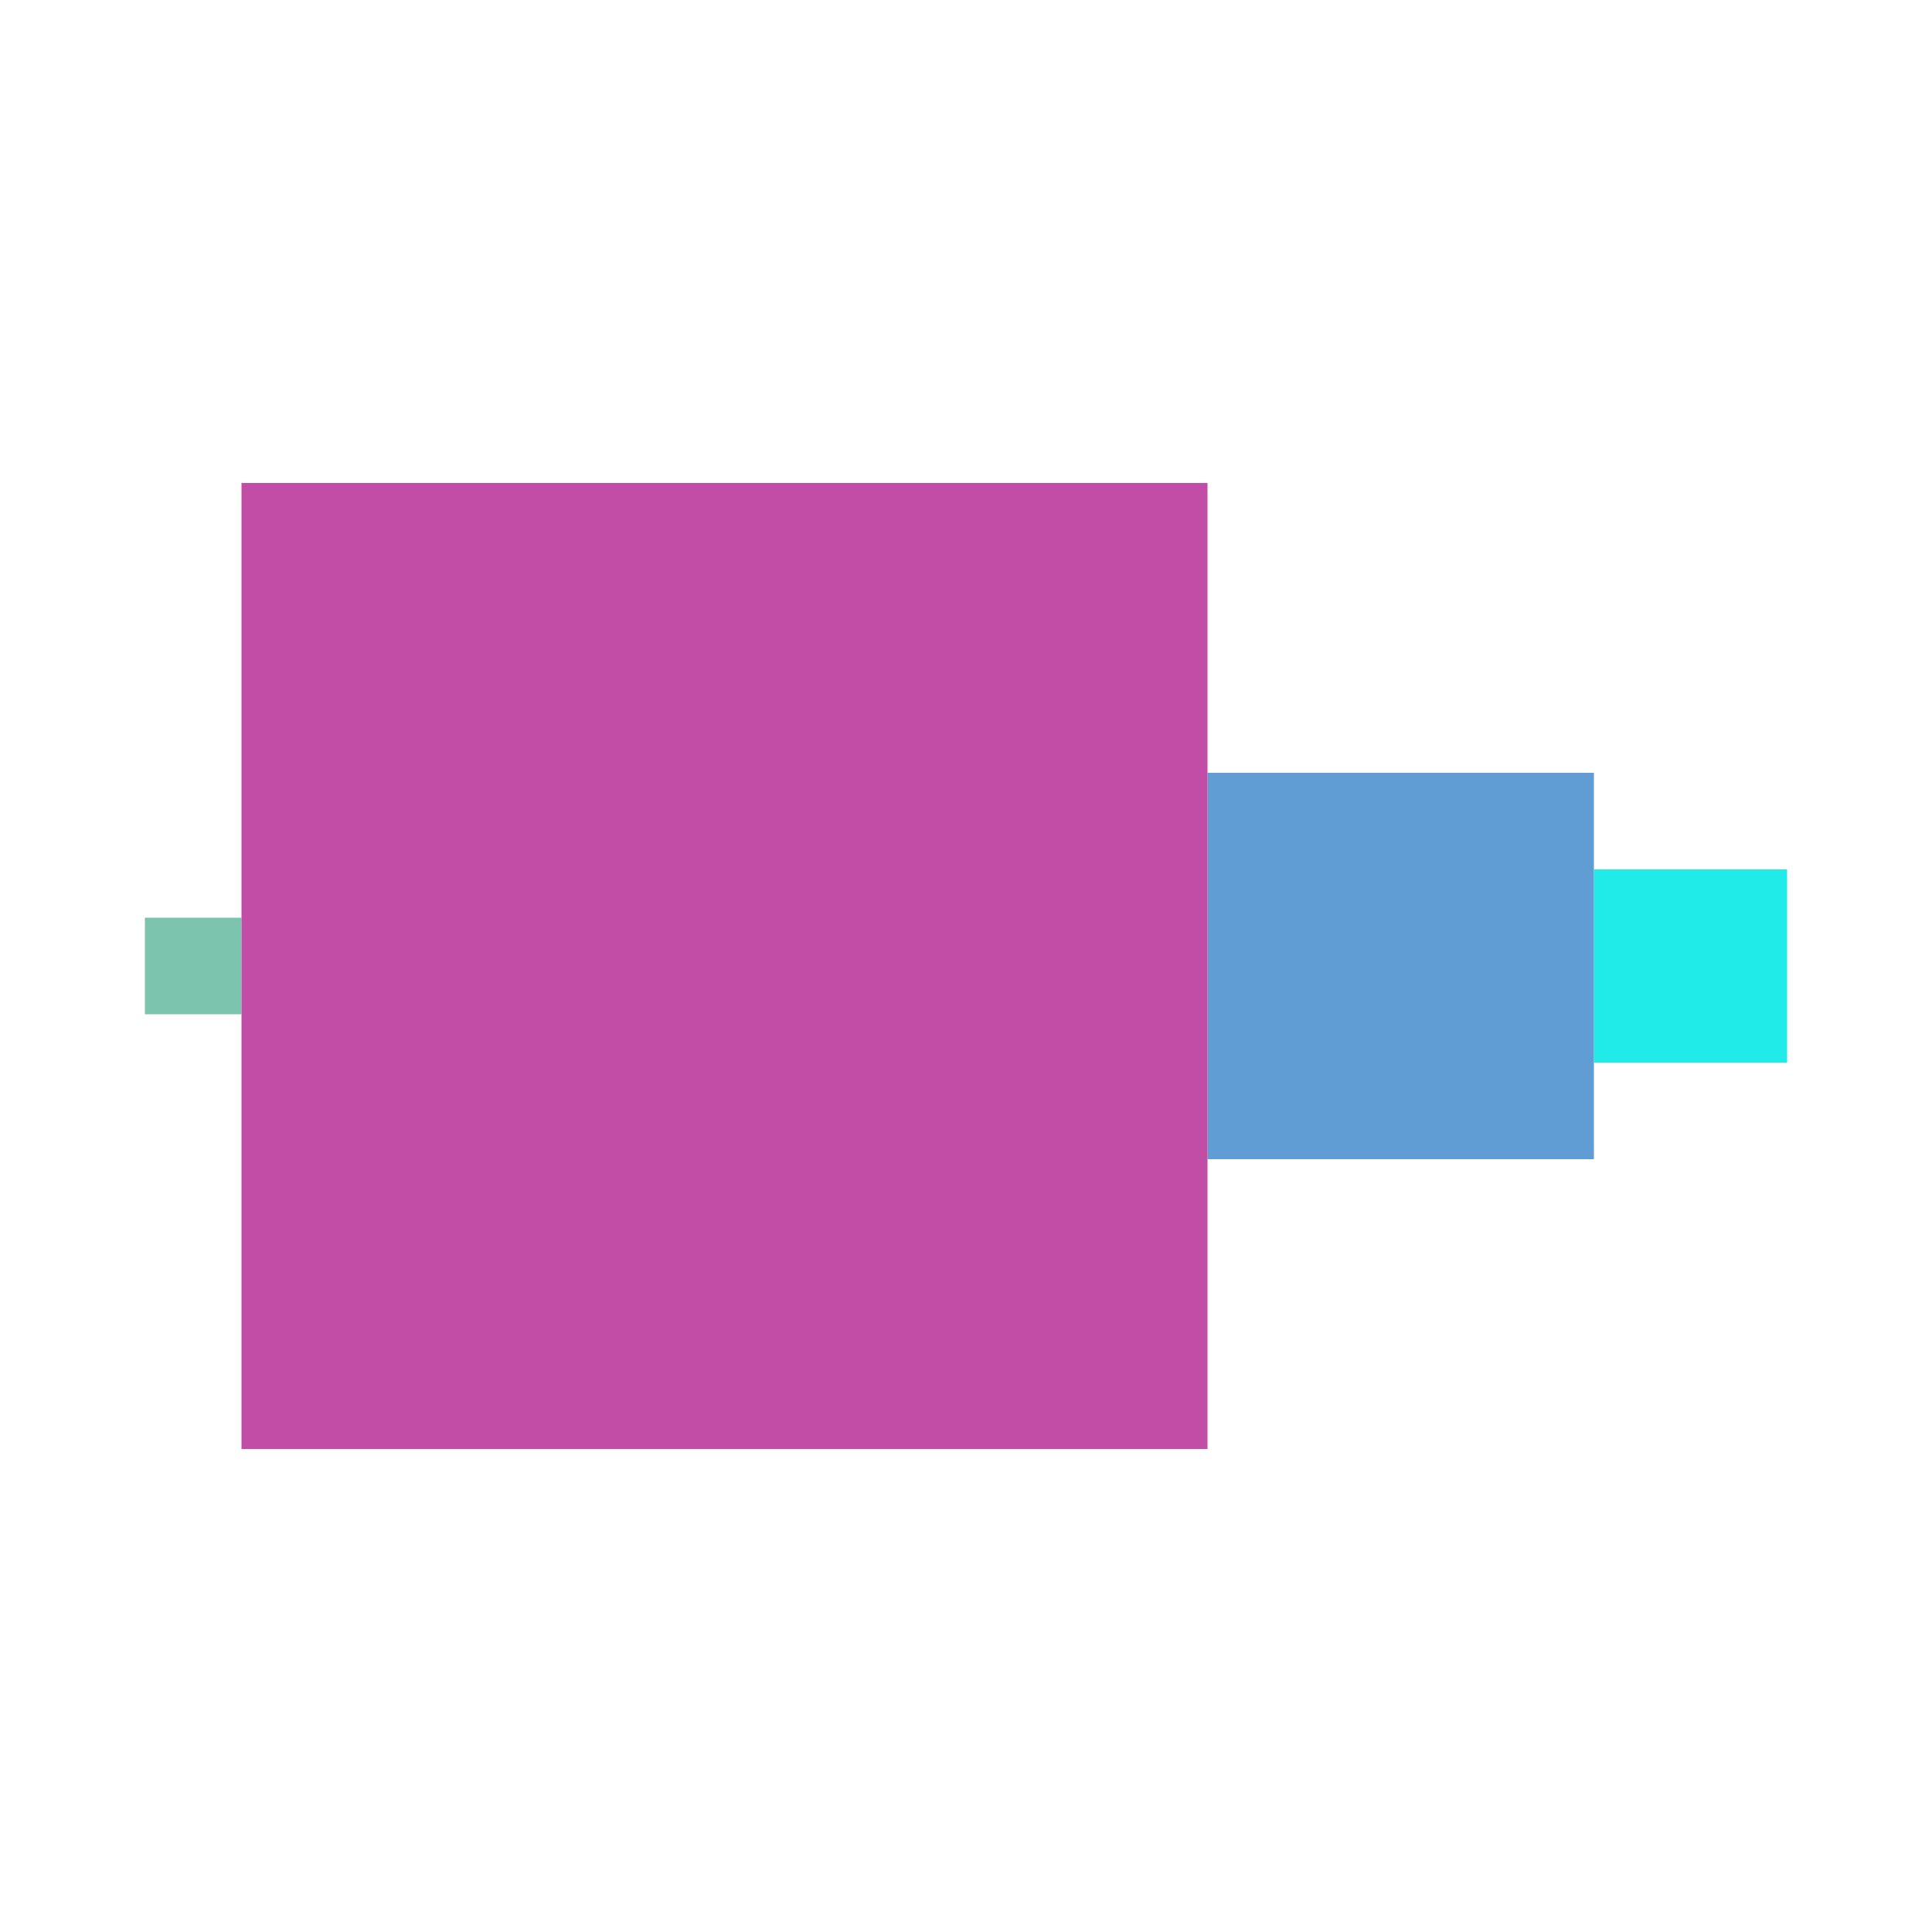
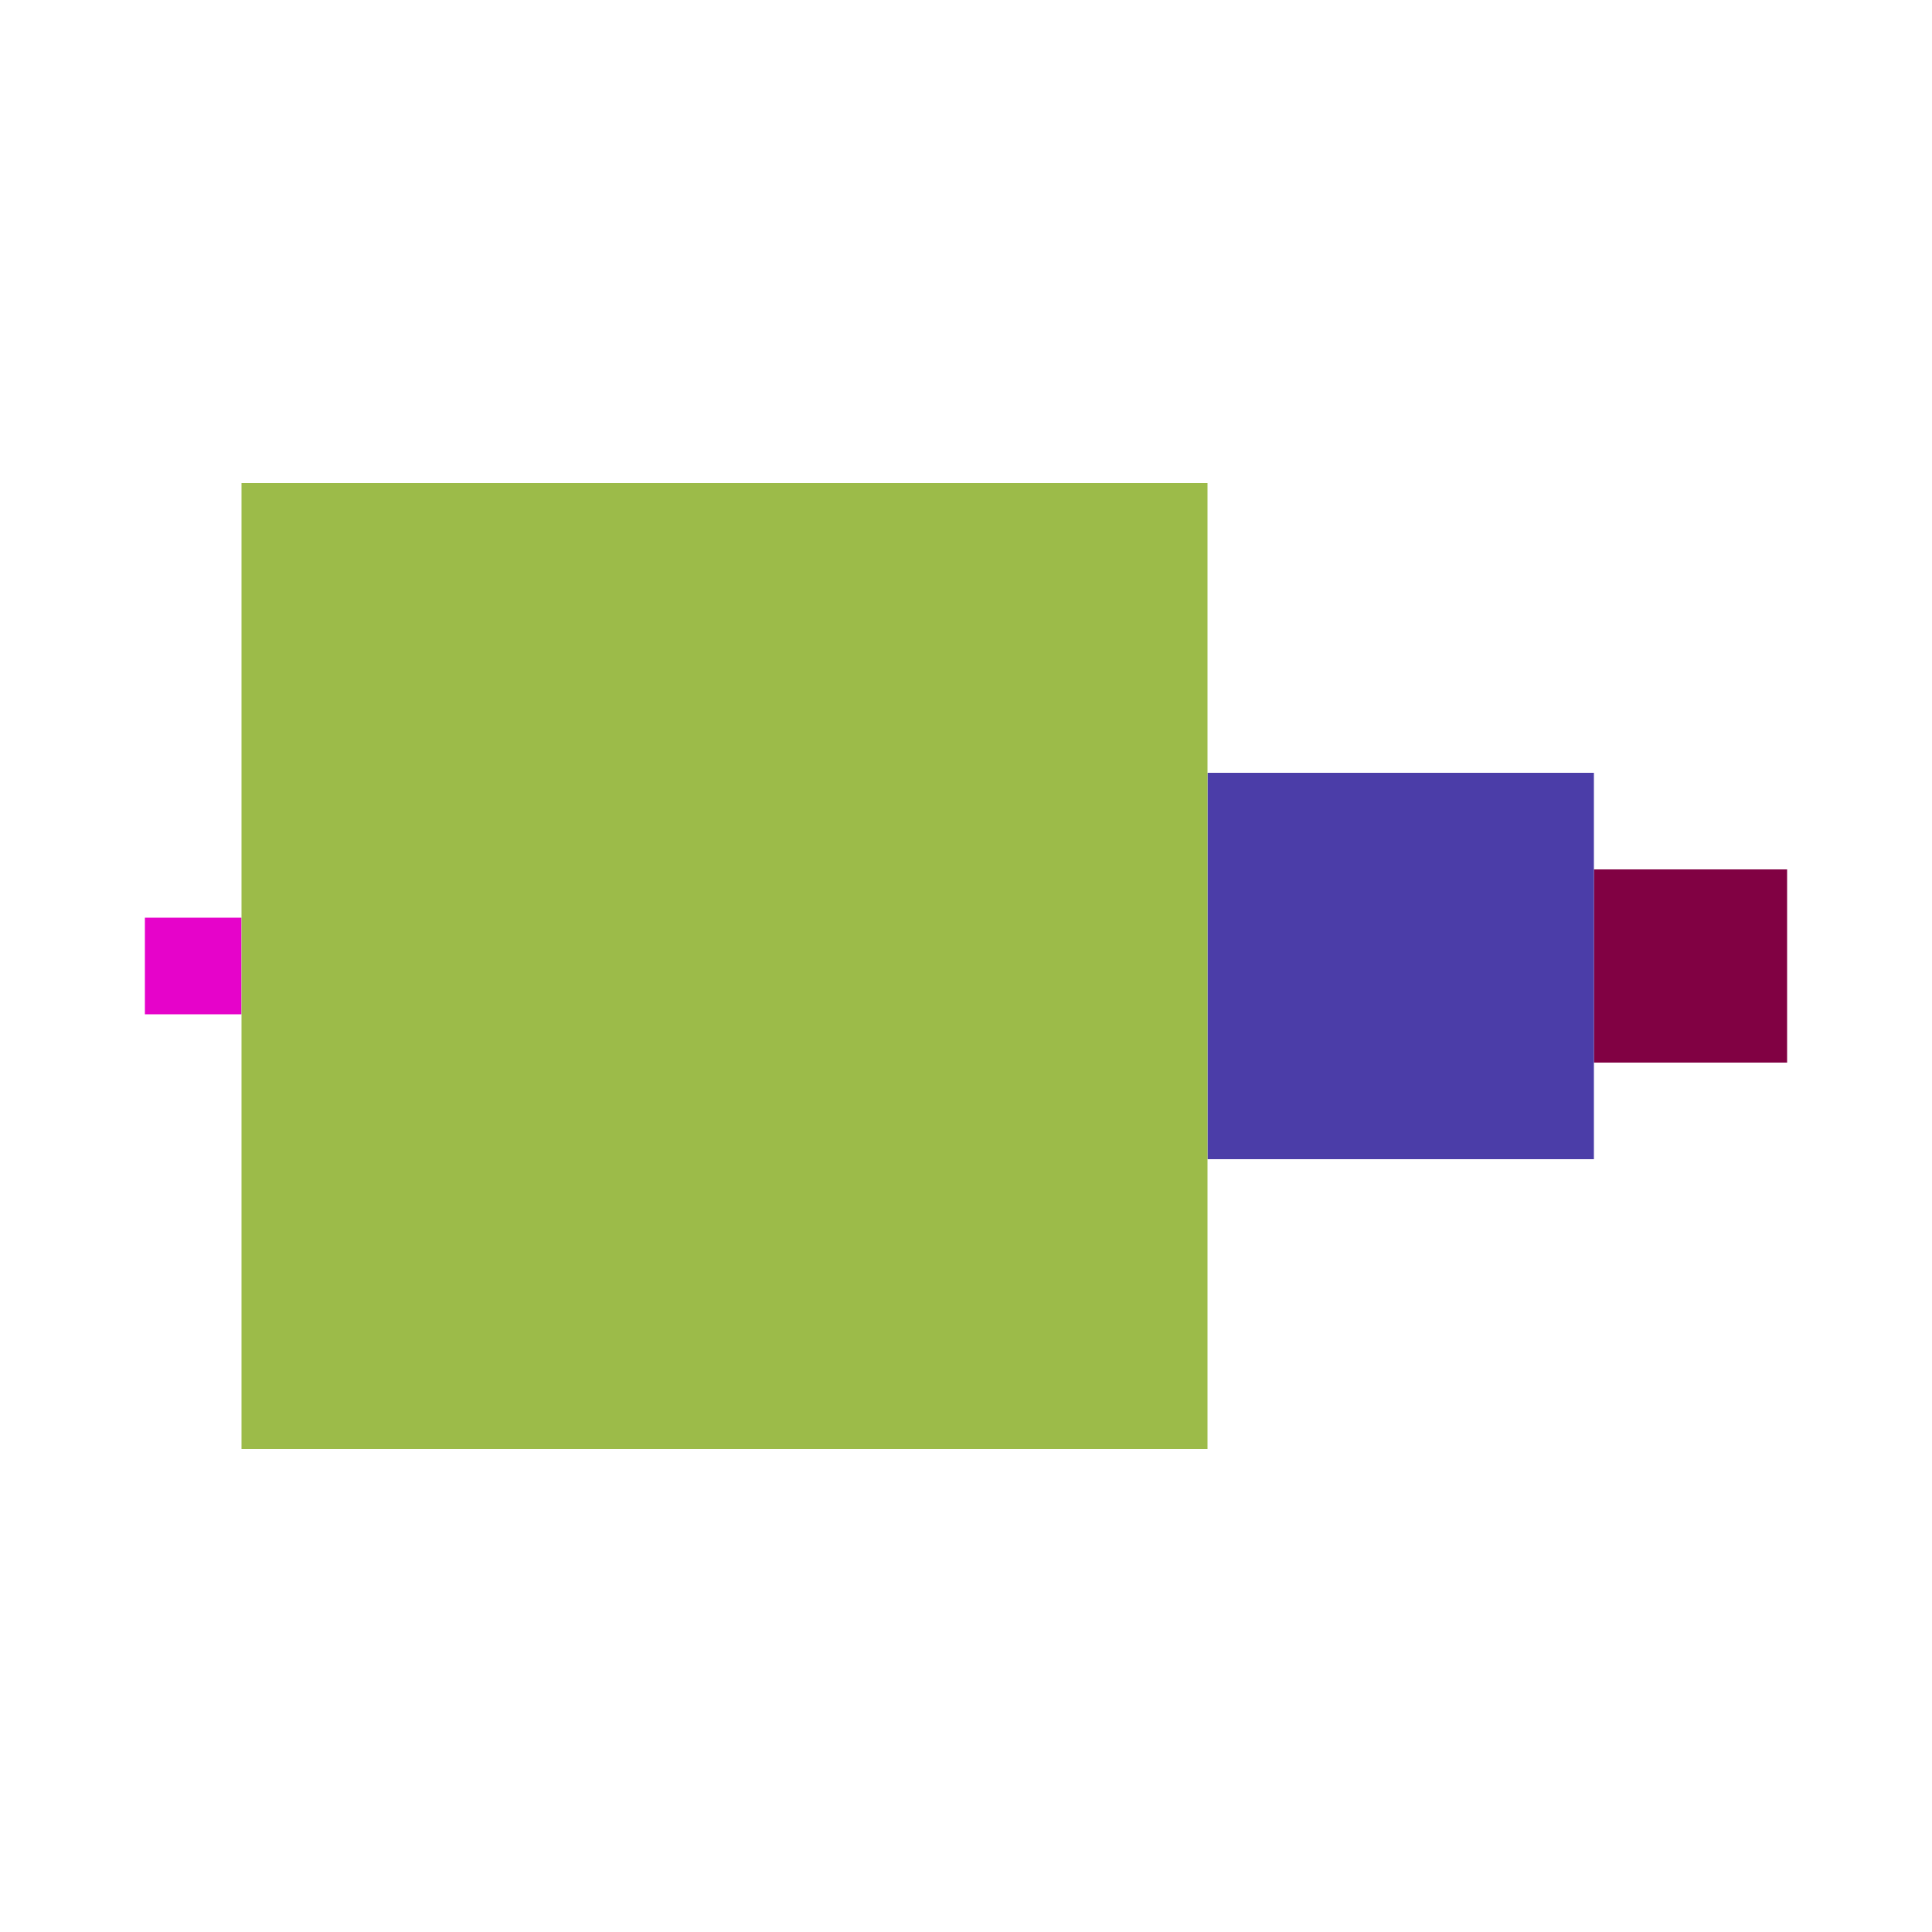
<svg xmlns="http://www.w3.org/2000/svg" baseProfile="full" height="1000" version="1.1" width="1000">
  <defs />
-   <rect fill="rgb(125, 196, 174)" height="50.0" width="50.0" x="75.0" y="475.0" />
-   <rect fill="rgb(32, 235, 233)" height="100.0" width="100.0" x="825.0" y="450.0" />
-   <rect fill="rgb(96, 157, 212)" height="200.0" width="200.0" x="625.0" y="400.0" />
-   <rect fill="rgb(194, 77, 166)" height="500.0" width="500.0" x="125.0" y="250.0" />
+   <rect fill="rgb(230, 3, 202)" height="50.0" width="50.0" x="75.0" y="475.0" />
+   <rect fill="rgb(129, 1, 67)" height="100.0" width="100.0" x="825.0" y="450.0" />
+   <rect fill="rgb(75, 61, 168)" height="200.0" width="200.0" x="625.0" y="400.0" />
+   <rect fill="rgb(156, 187, 73)" height="500.0" width="500.0" x="125.0" y="250.0" />
</svg>
